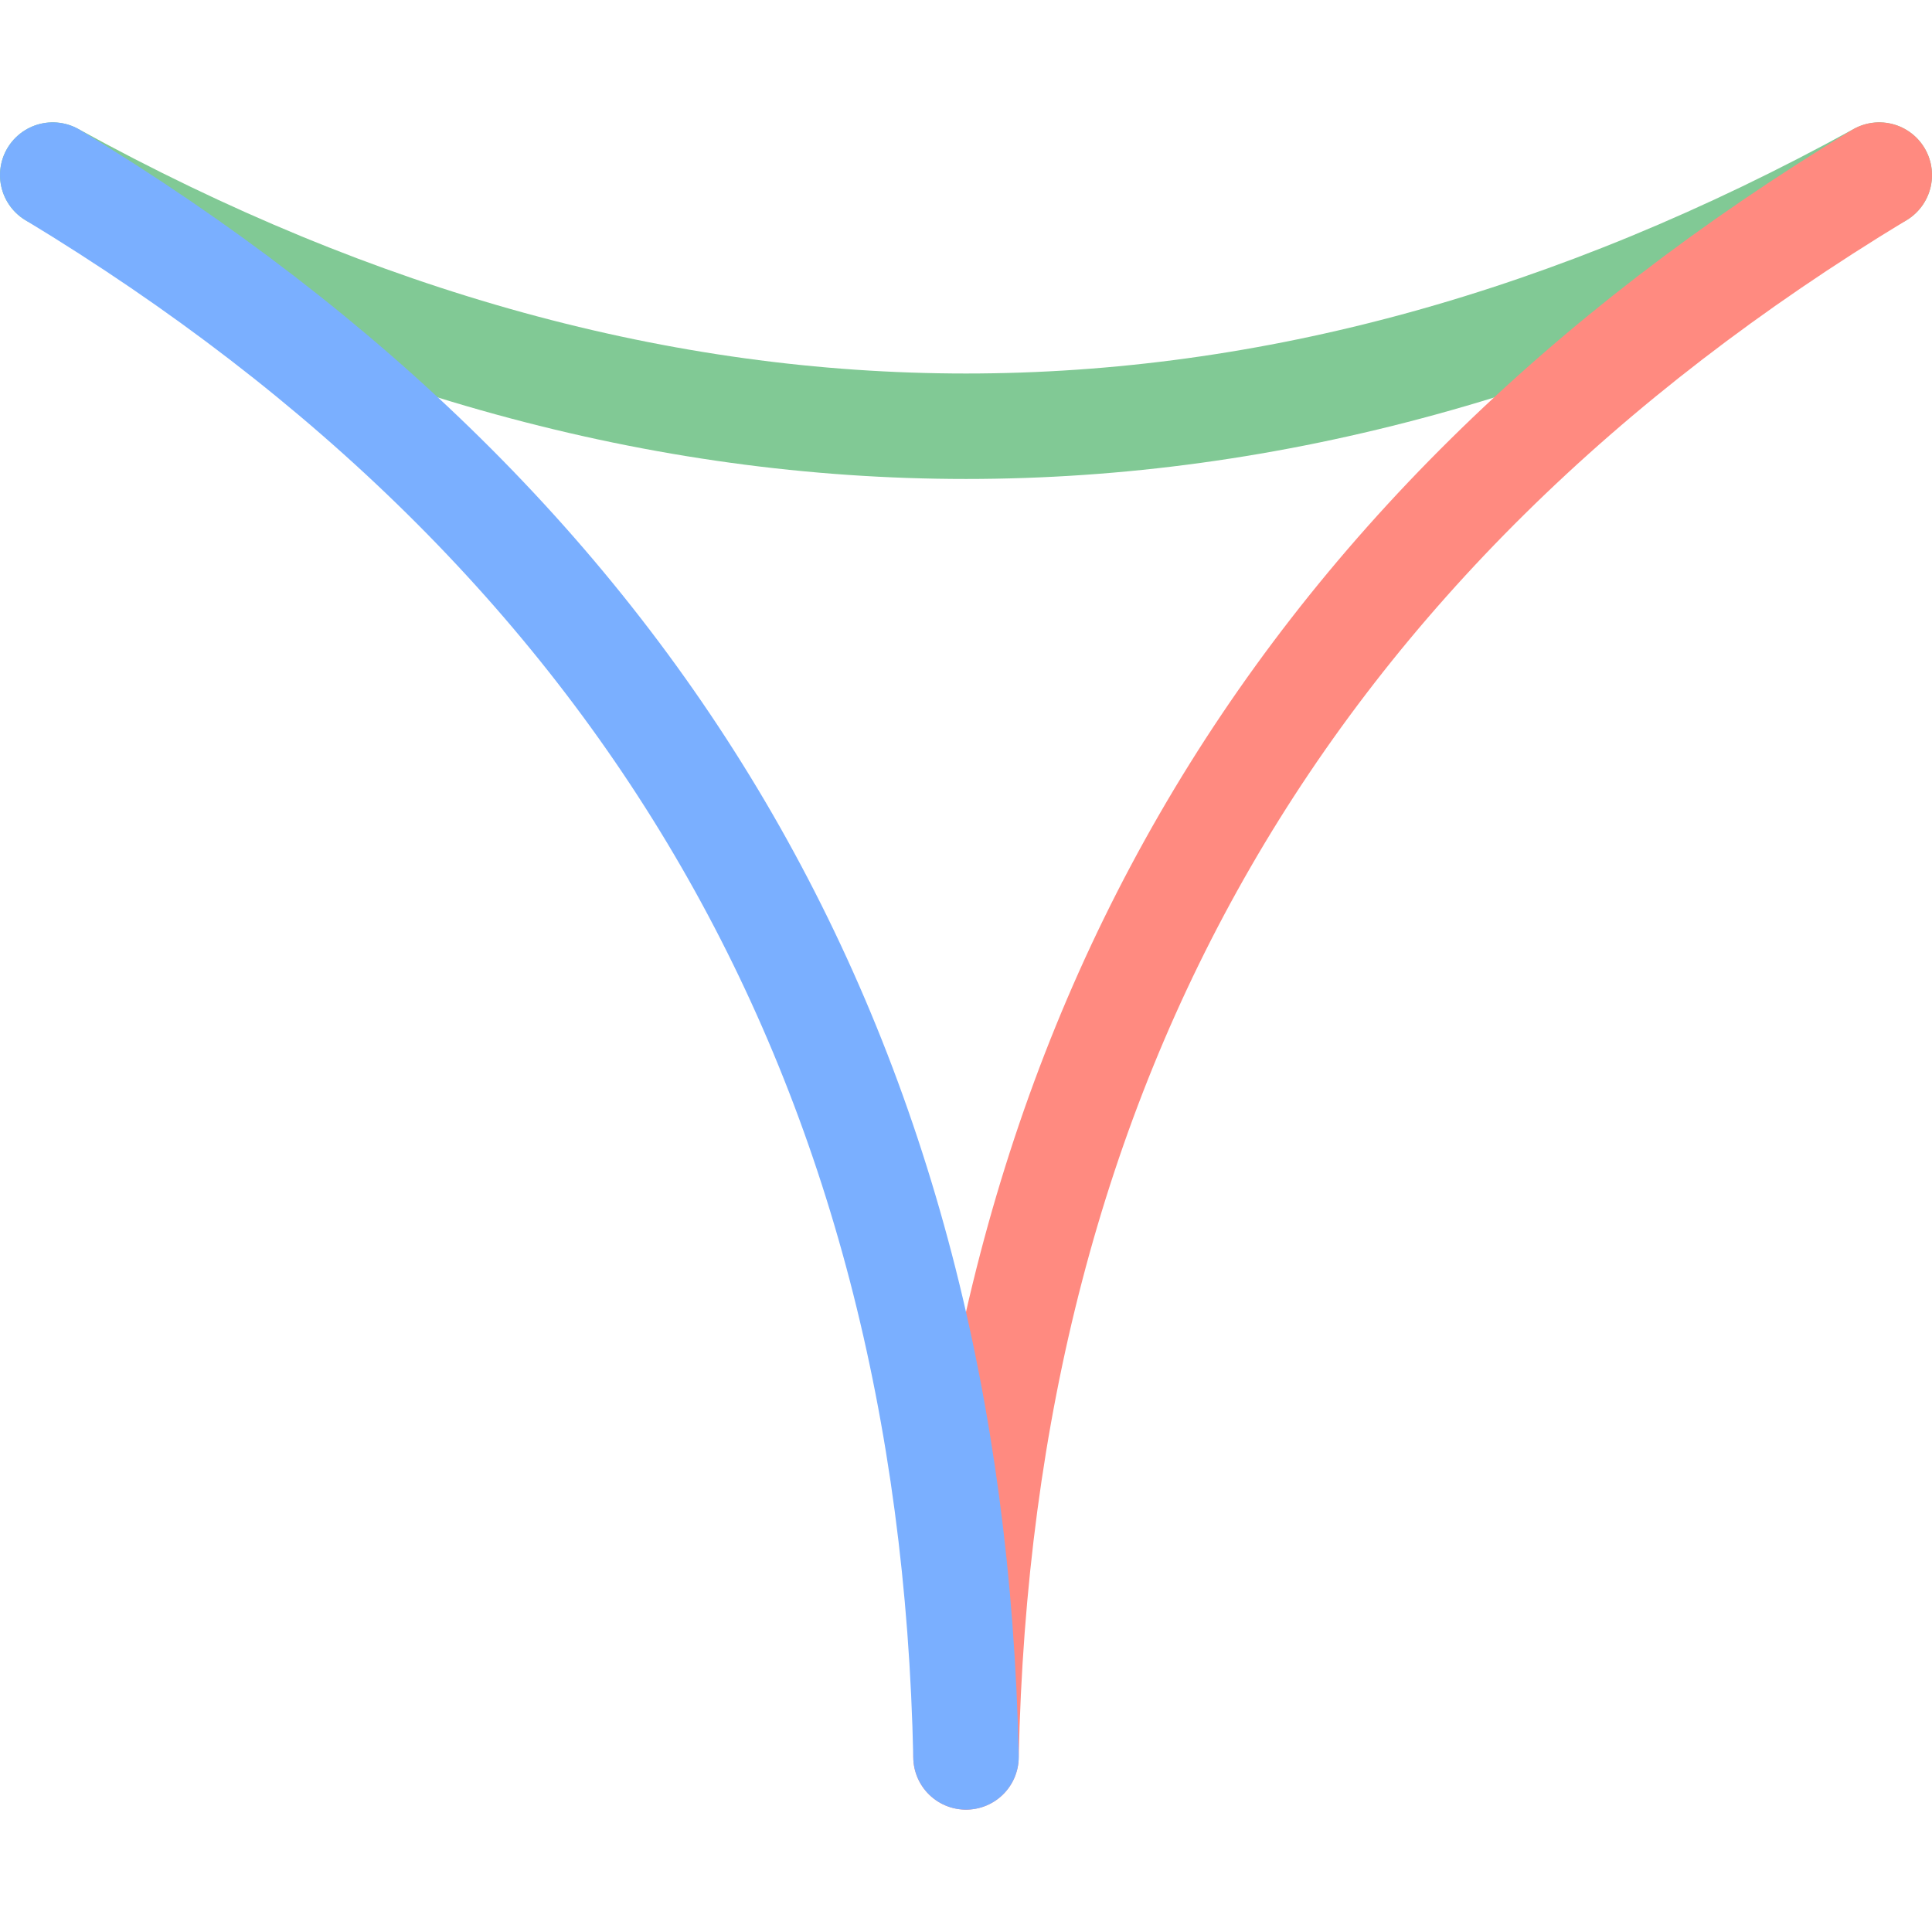
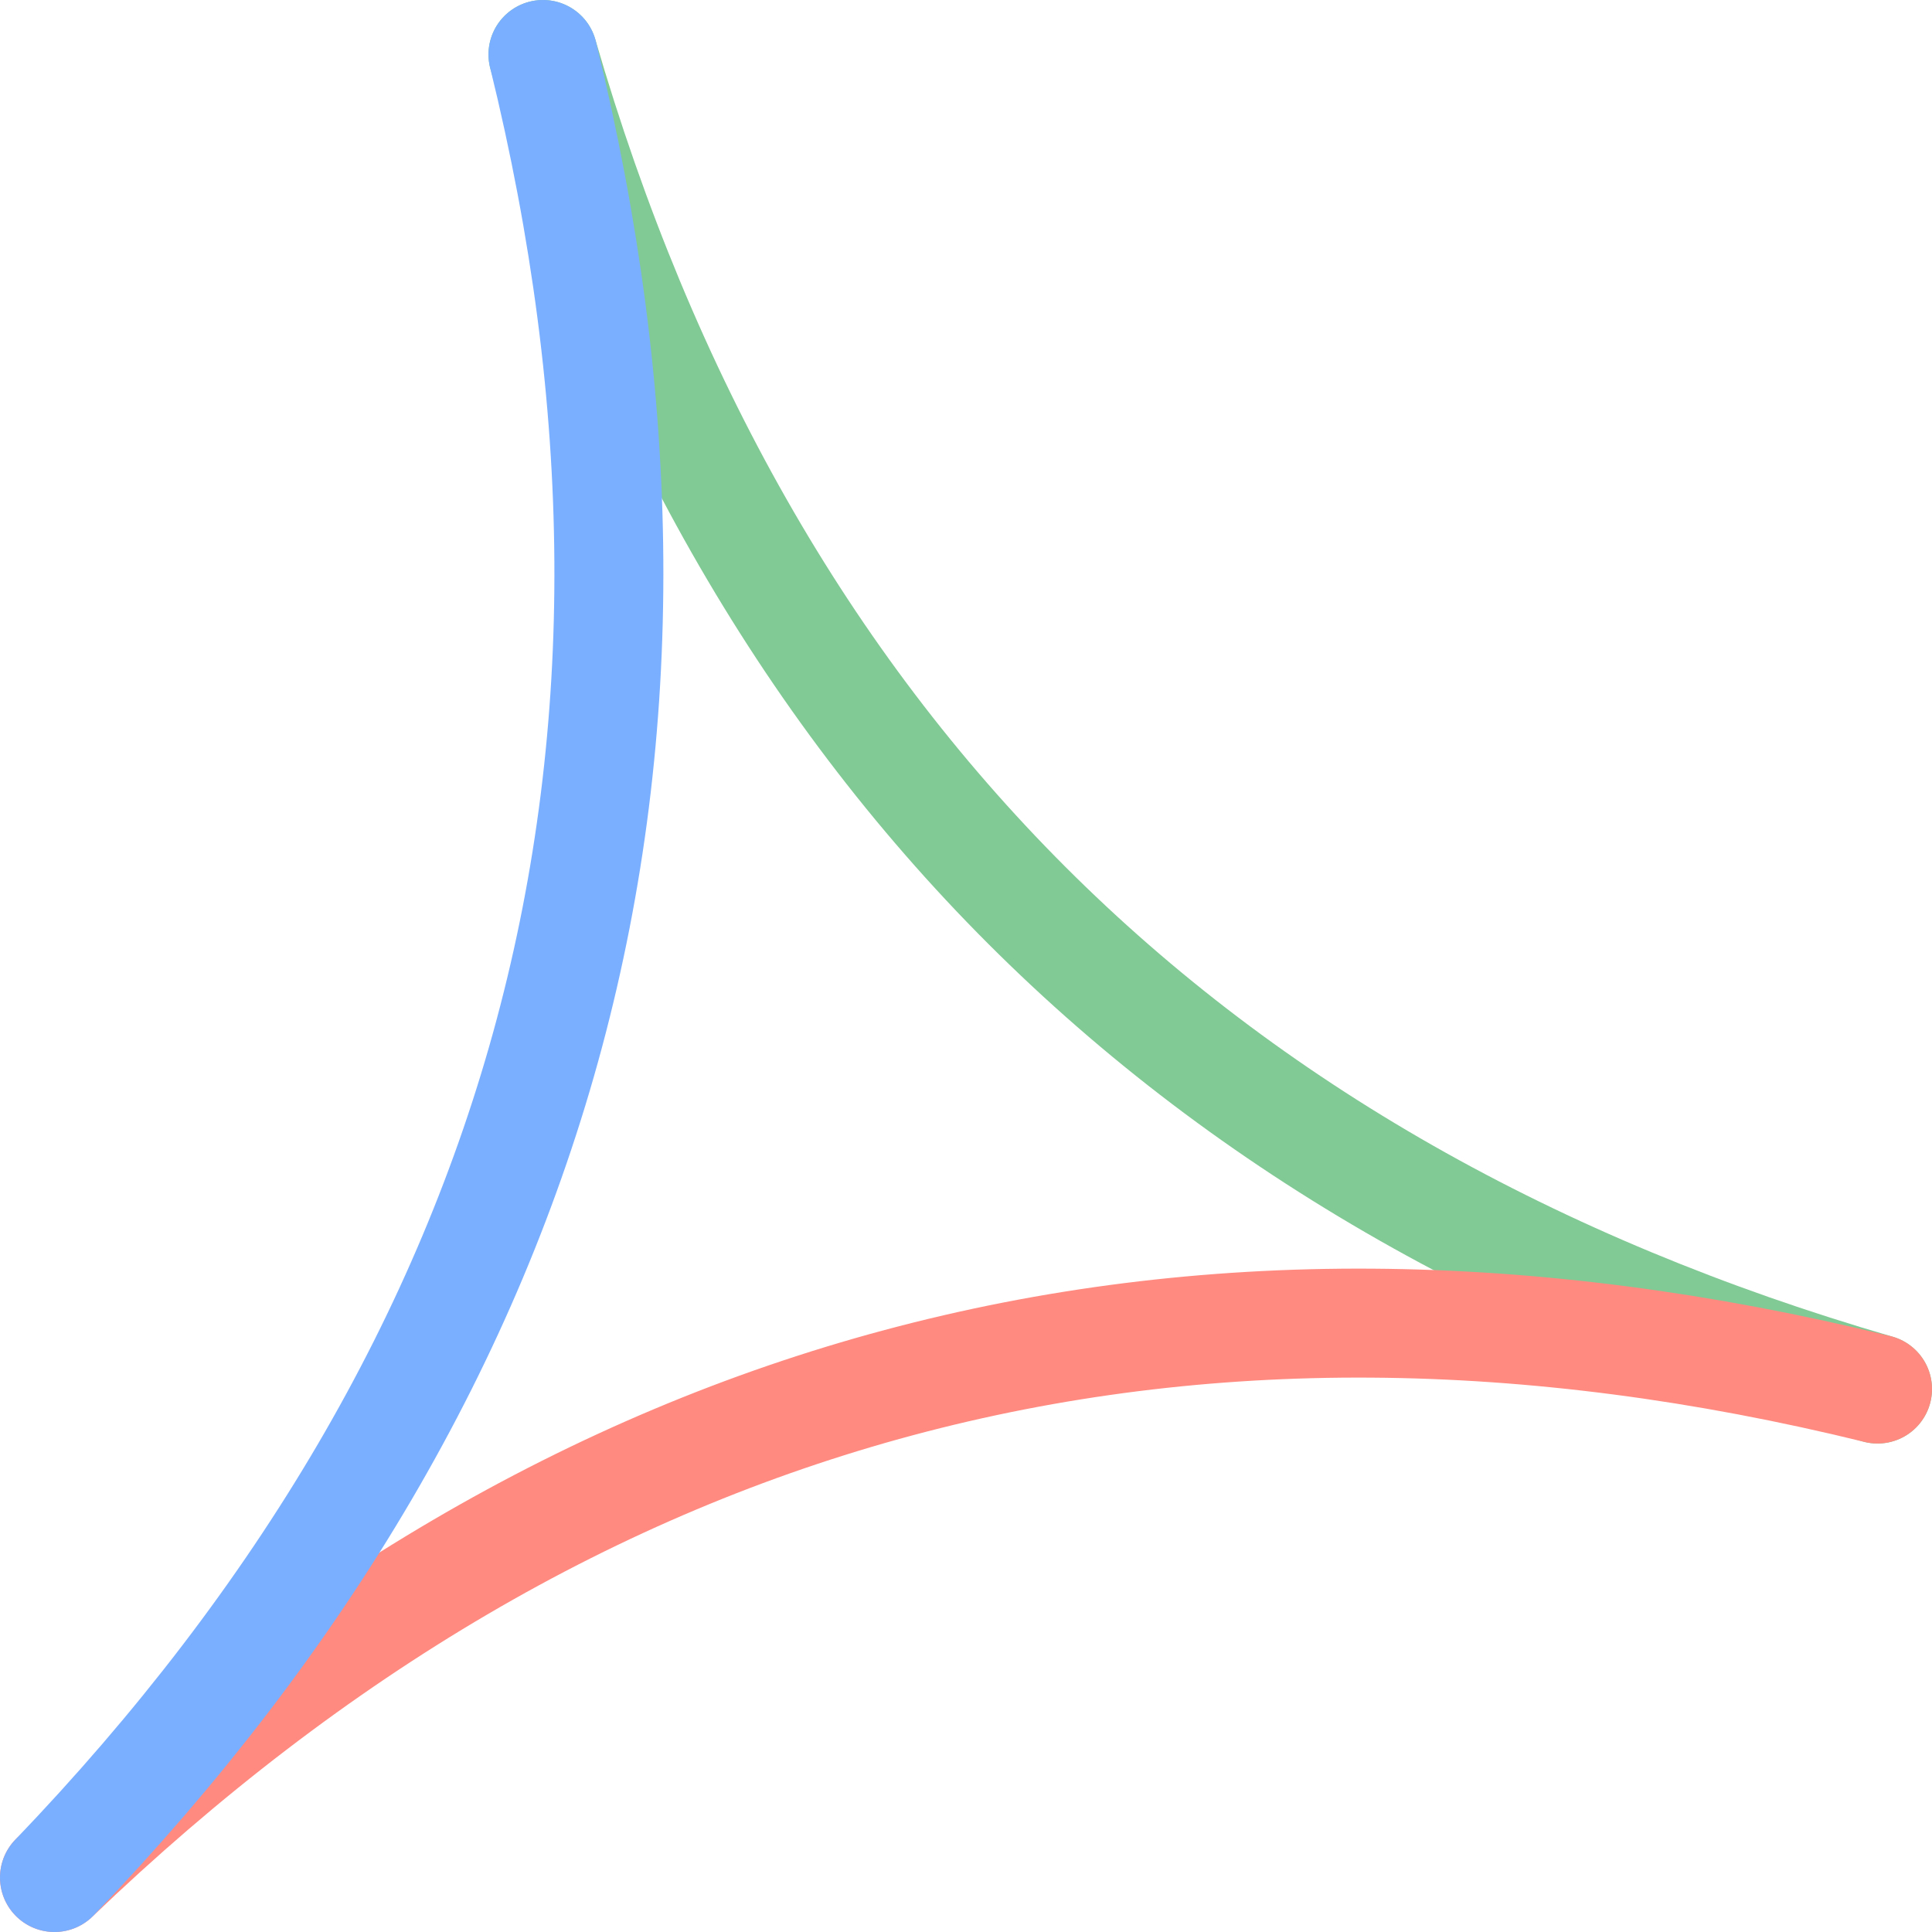
<svg xmlns="http://www.w3.org/2000/svg" width="200" height="200" viewBox="0 0 200 200">
-   <g transform="translate(100.0, 72.70818) scale(2.183346)">
+   <g transform="translate(85.40247, 114.5975) rotate(45.0) scale(2.256022)">
    <path d="M -43.301 -25 Q 0.0 -1.184 43.301 -25" fill="none" stroke="#81c995" stroke-width="5.0" stroke-linecap="round" />
    <path d="M 43.301 -25 Q 1.026 0.592 3.061616997868383e-15 50.0" fill="none" stroke="#ff8a80" stroke-width="5.0" stroke-linecap="round" />
    <path d="M 3.061616997868383e-15 50.0 Q -1.026 0.592 -43.301 -25" fill="none" stroke="#7aafff" stroke-width="5.0" stroke-linecap="round" />
  </g>
</svg>
